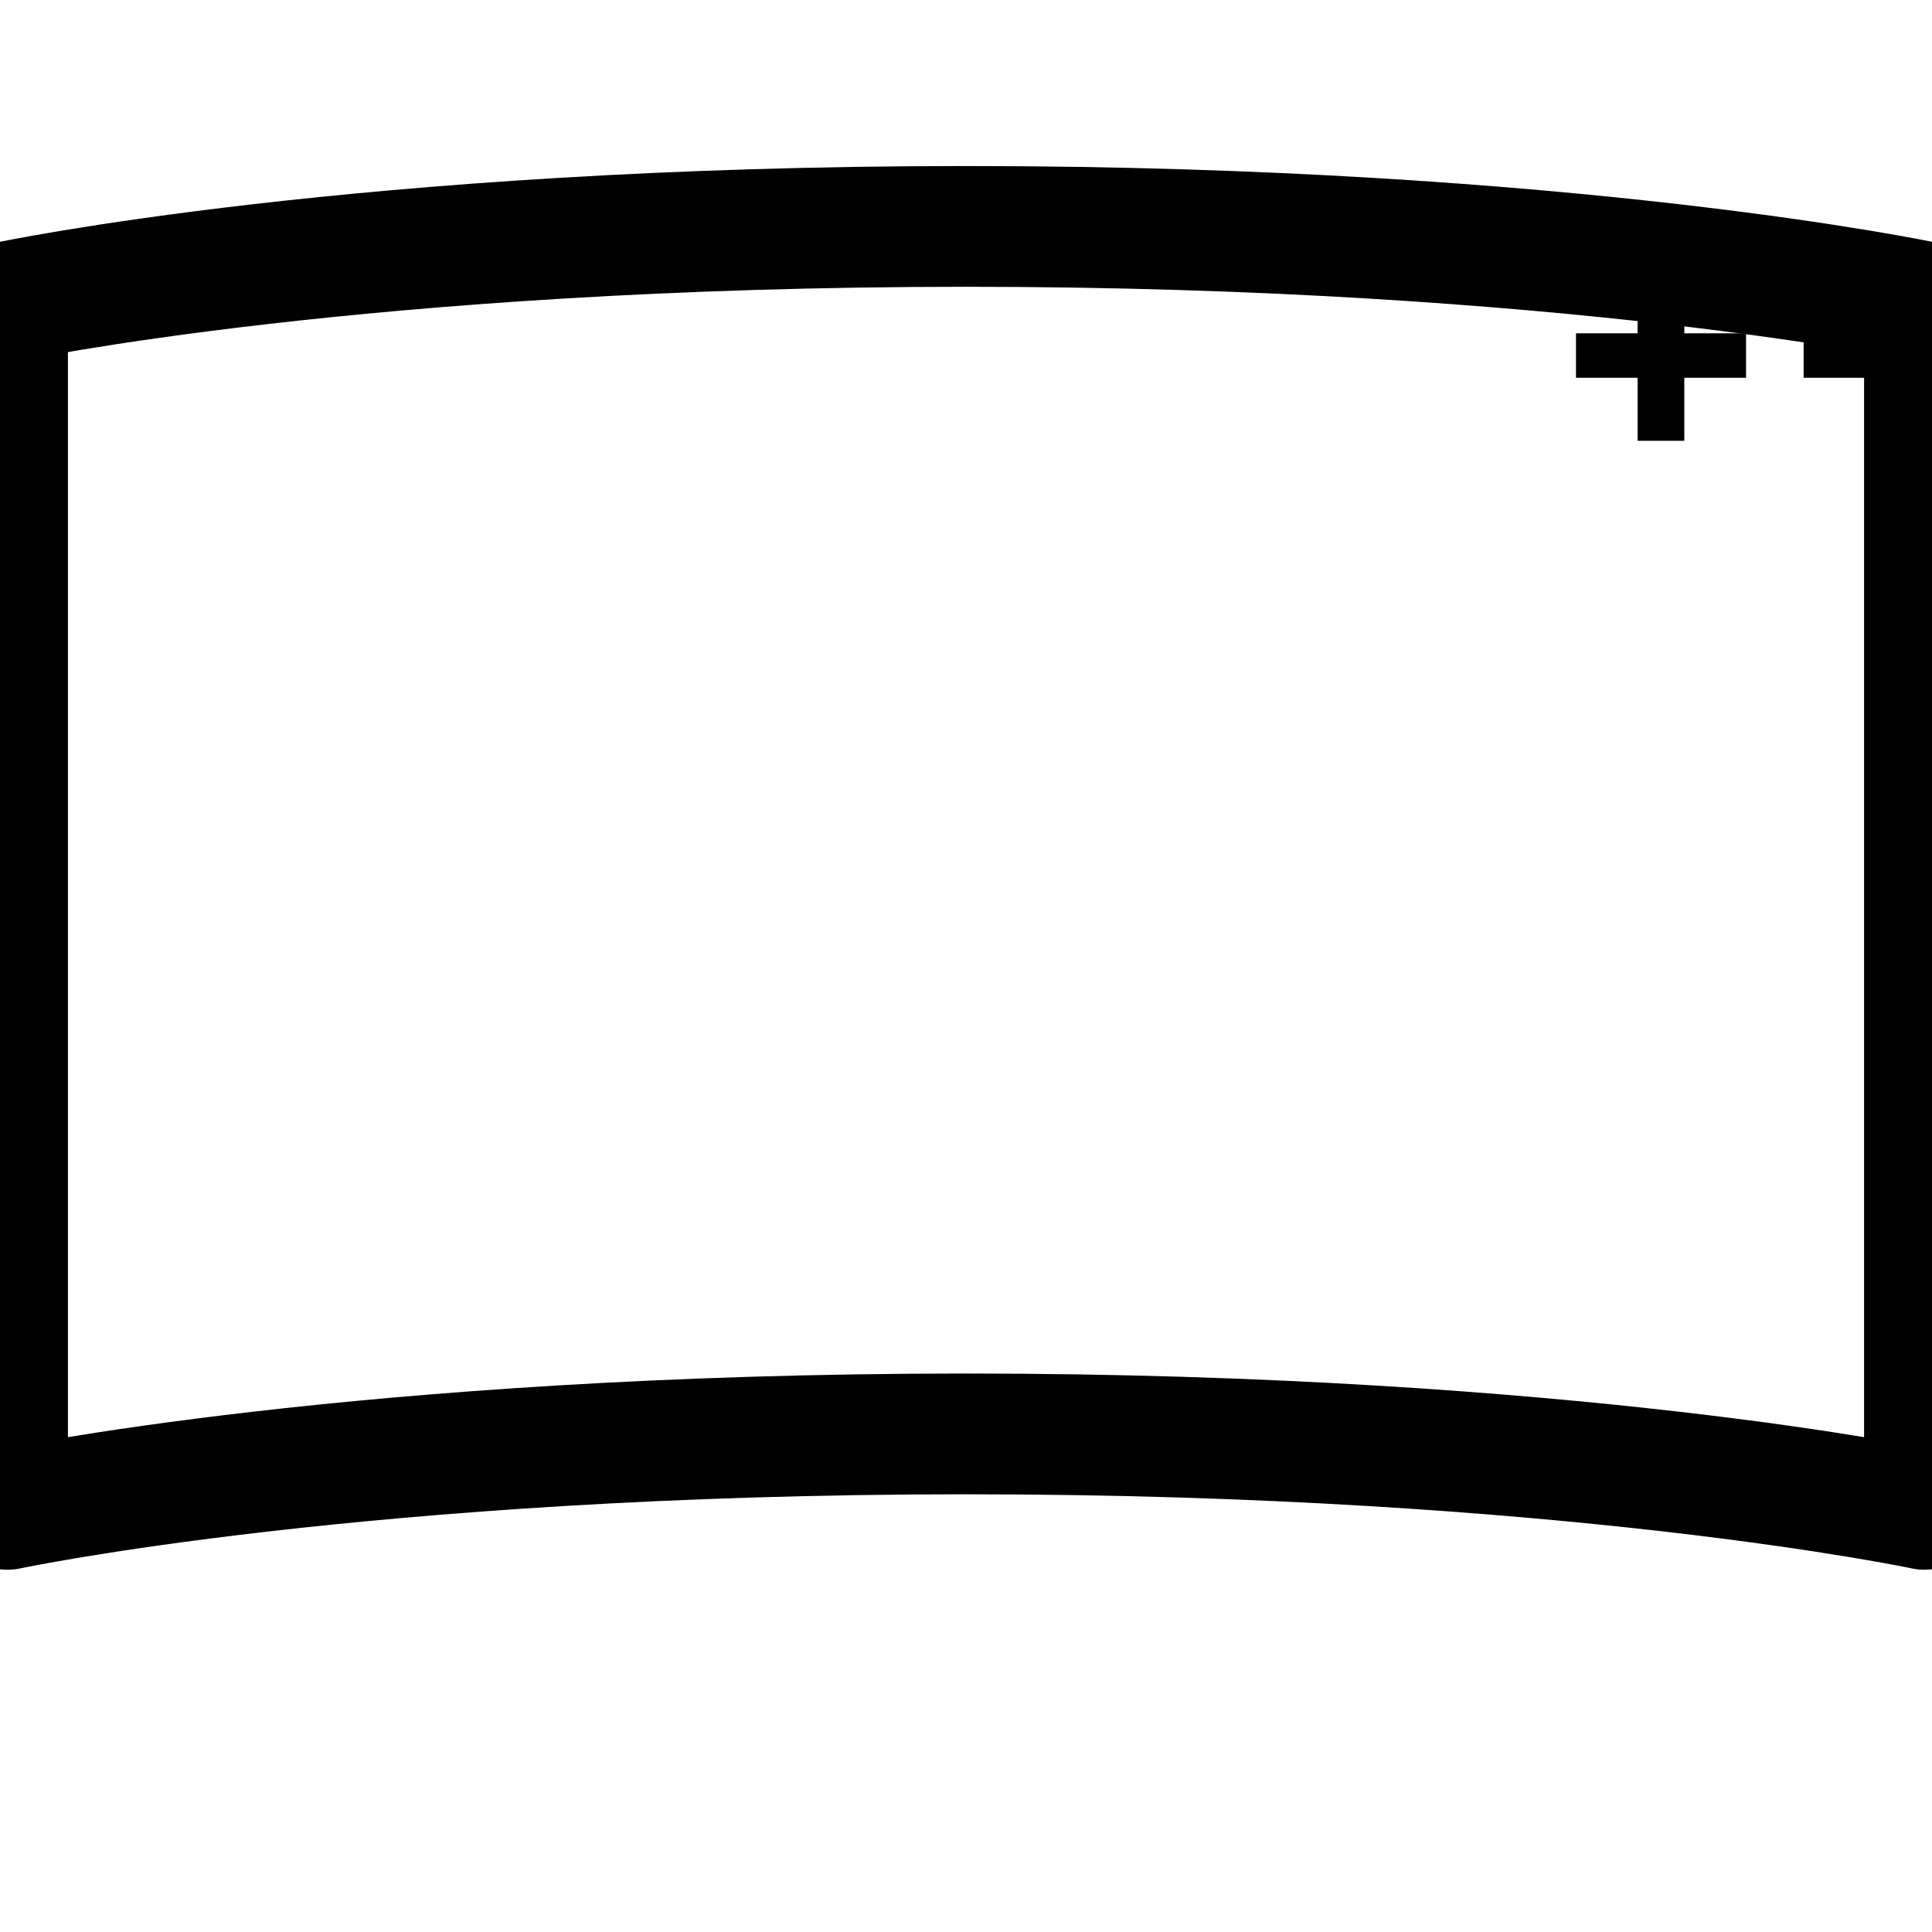
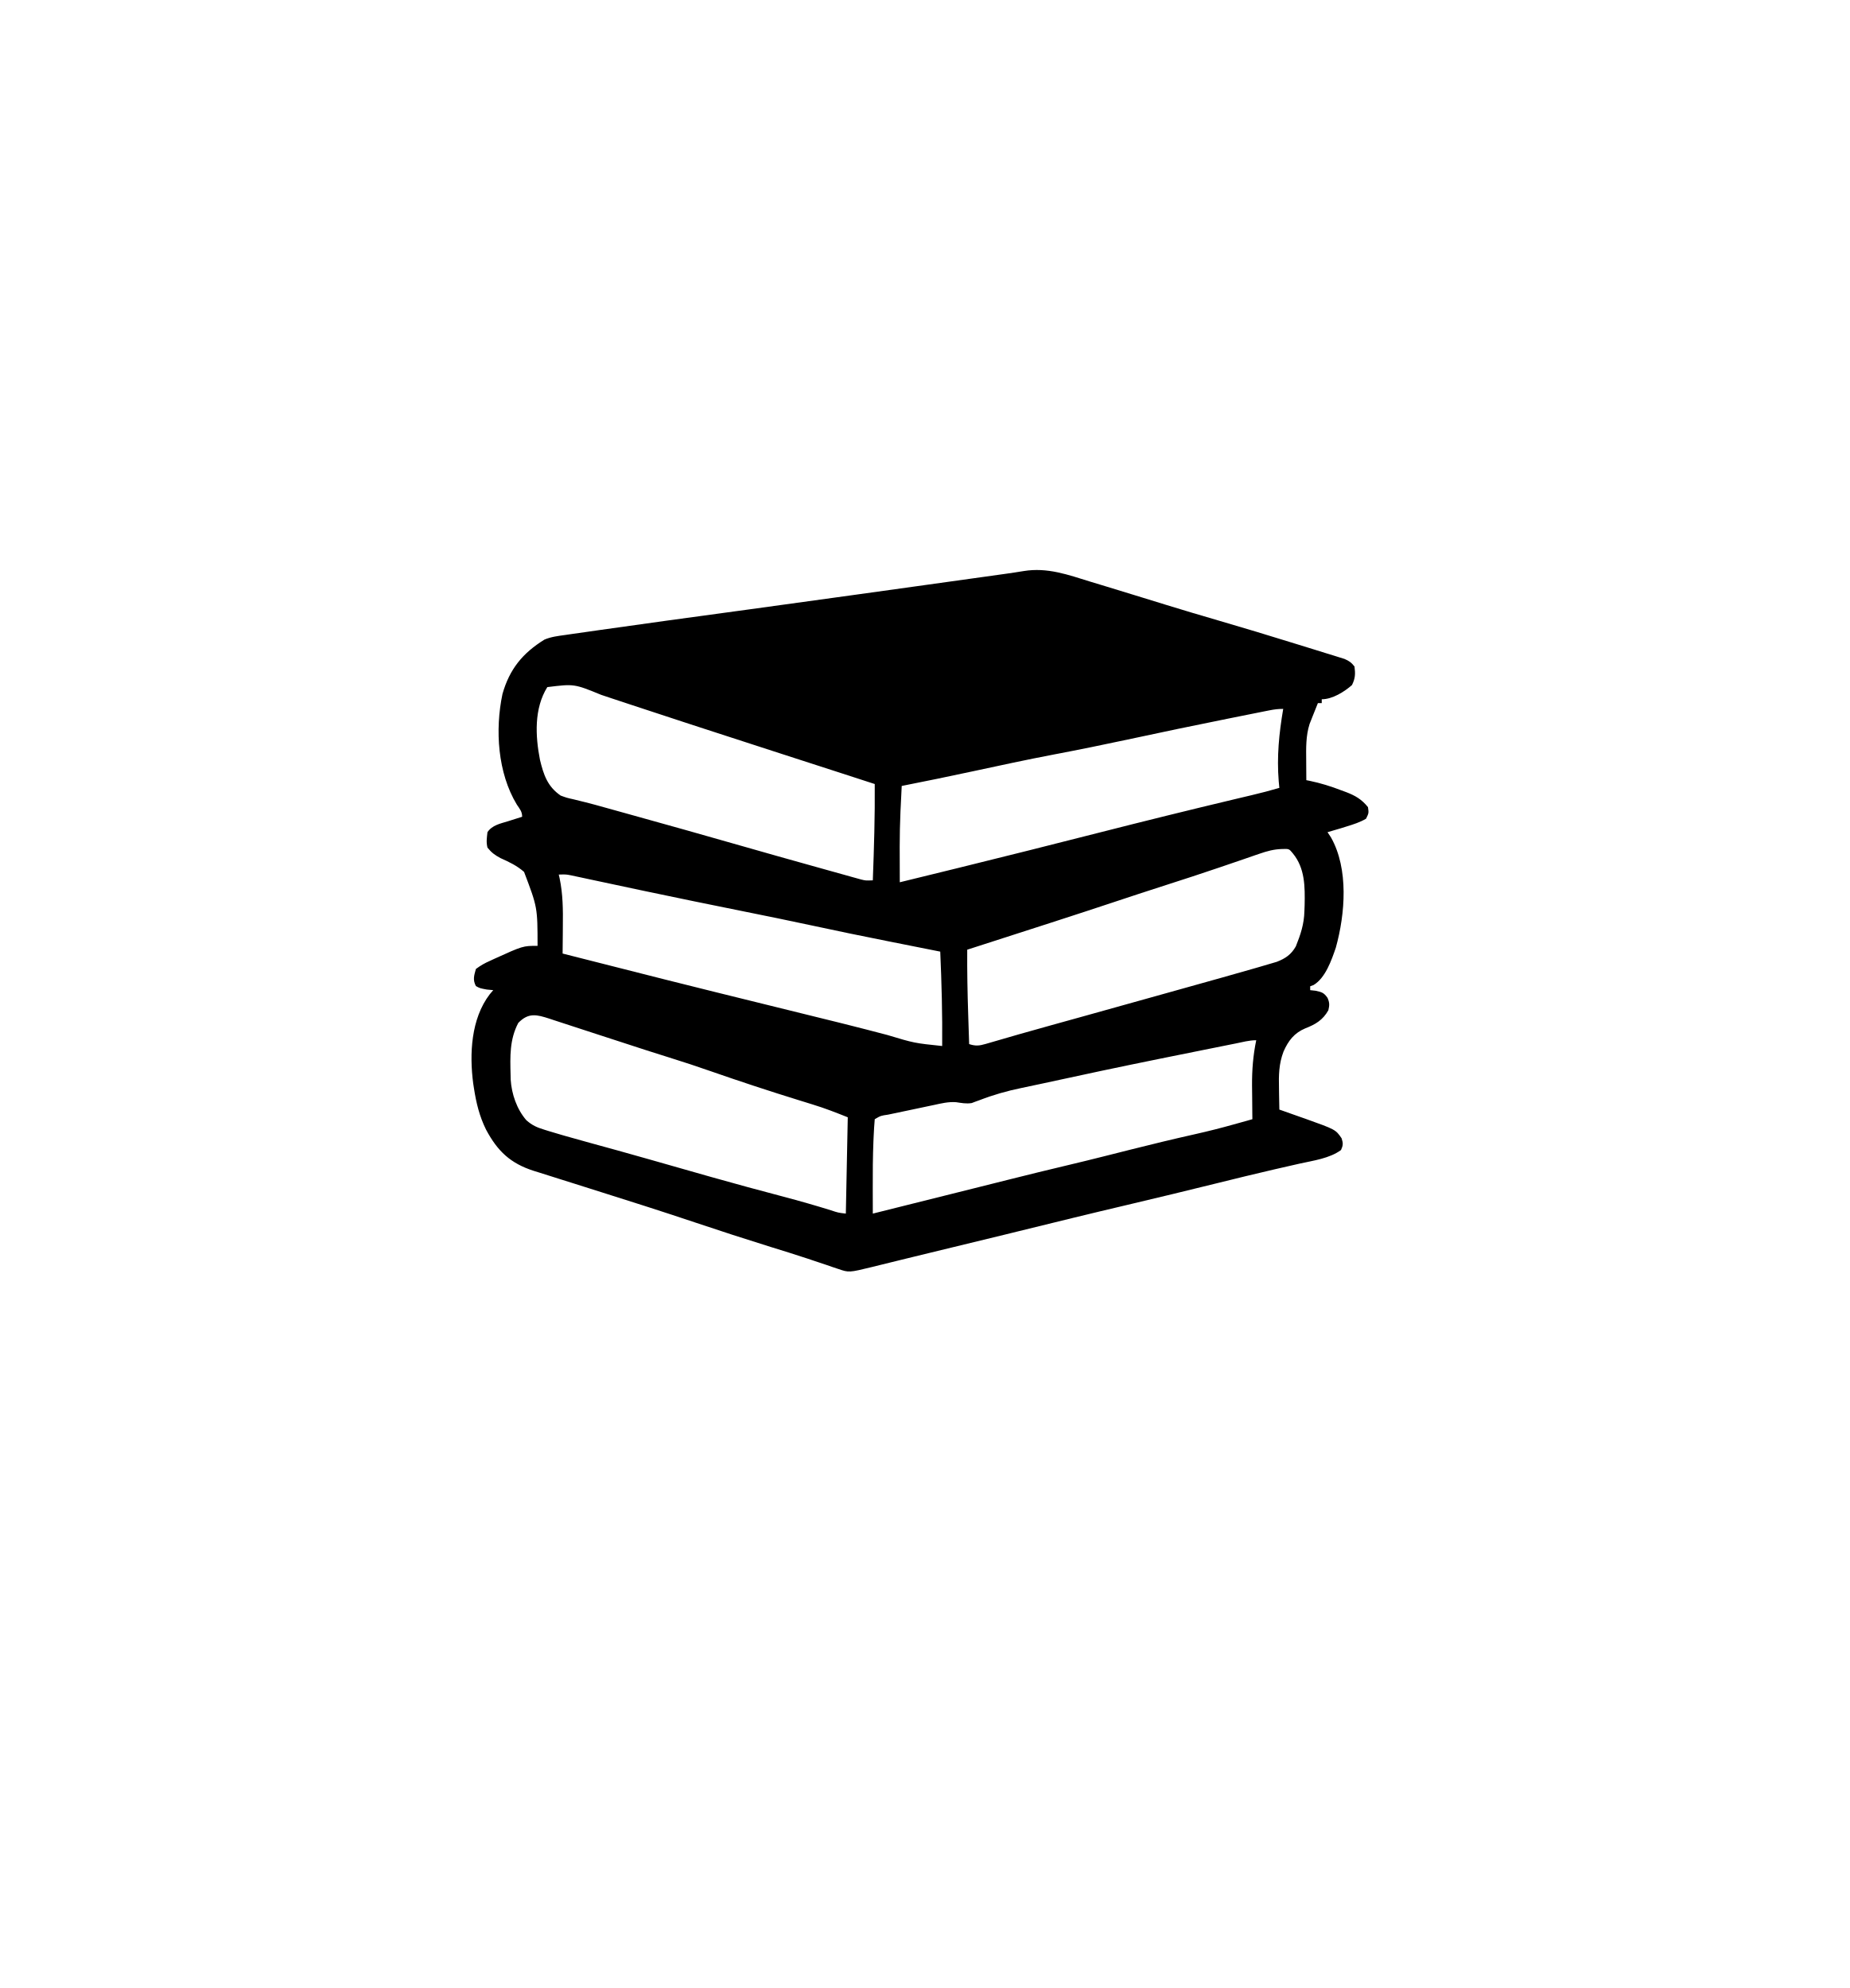
- <svg xmlns="http://www.w3.org/2000/svg" viewBox="0 0 512 512" fill="none" stroke="currentColor" stroke-width="32" stroke-linecap="round" stroke-linejoin="round">
-   <path d="M2 80C2 80 96 60 256 60C416 60 510 80 510 80" />
-   <path d="M2 80V400C2 400 96 380 256 380C416 380 510 400 510 400V80" />
-   <text x="410" y="120" font-family="system-ui, -apple-system, 'Segoe UI', sans-serif" font-size="88" font-weight="800" fill="currentColor" stroke="none">++</text>
+ <svg xmlns="http://www.w3.org/2000/svg" version="1.1" width="960" height="1032">
+   <path d="M0 0 C1.994 0.605 3.989 1.208 5.984 1.81 C11.641 3.521 17.29 5.258 22.938 7 C24.284 7.414 25.63 7.827 26.977 8.24 C31.165 9.525 35.352 10.811 39.535 12.111 C48.31 14.833 57.121 17.42 65.938 20 C79.246 23.896 92.527 27.87 105.763 32.01 C109.17 33.072 112.581 34.12 115.992 35.168 C118.287 35.882 120.581 36.597 122.875 37.312 C123.942 37.638 125.01 37.964 126.11 38.299 C127.093 38.609 128.077 38.919 129.09 39.238 C129.956 39.507 130.822 39.775 131.715 40.052 C134.103 41.071 135.364 41.943 136.938 44 C137.432 47.811 137.352 50.171 135.625 53.625 C131.635 57.151 125.431 61 119.938 61 C119.938 61.66 119.938 62.32 119.938 63 C119.278 63 118.618 63 117.938 63 C117.262 64.663 116.598 66.331 115.938 68 C115.685 68.628 115.432 69.256 115.172 69.902 C114.909 70.574 114.646 71.246 114.375 71.938 C114.002 72.879 114.002 72.879 113.621 73.84 C111.635 80.114 111.818 86.367 111.875 92.875 C111.882 94.337 111.882 94.337 111.889 95.828 C111.9 98.219 111.917 100.609 111.938 103 C112.751 103.159 112.751 103.159 113.581 103.321 C119.334 104.513 124.713 106.192 130.188 108.312 C131.352 108.737 131.352 108.737 132.539 109.17 C137.325 111.011 140.641 112.904 143.938 117 C144.375 120.062 144.375 120.062 142.938 123 C139.78 124.874 136.435 125.924 132.938 127 C131.985 127.3 131.032 127.601 130.051 127.91 C127.687 128.635 125.318 129.331 122.938 130 C123.536 130.907 124.134 131.815 124.75 132.75 C133.973 149.103 132.123 172.397 127.25 189.938 C125.015 196.467 121.869 205.64 115.719 209.332 C115.131 209.552 114.543 209.773 113.938 210 C113.938 210.66 113.938 211.32 113.938 212 C115.33 212.155 115.33 212.155 116.75 212.312 C120.013 213.016 121.059 213.33 122.938 216 C124.026 218.511 123.993 219.758 123.375 222.438 C120.537 227.497 116.678 229.798 111.438 231.812 C105.645 234.251 102.633 238.182 100.115 243.852 C97.652 250.275 97.582 256.249 97.75 263.062 C97.77 264.647 97.77 264.647 97.791 266.264 C97.826 268.843 97.875 271.421 97.938 274 C98.557 274.216 99.176 274.432 99.814 274.655 C102.671 275.657 105.523 276.672 108.375 277.688 C109.836 278.197 109.836 278.197 111.326 278.717 C127.137 284.375 127.137 284.375 130.244 288.905 C131.086 291.448 131.044 292.566 129.938 295 C124.009 299.351 115.541 300.477 108.533 302.034 C104.783 302.868 101.04 303.735 97.297 304.598 C96.075 304.878 96.075 304.878 94.829 305.164 C85.143 307.396 75.494 309.781 65.843 312.16 C50.307 315.989 34.764 319.779 19.188 323.438 C0.266 327.883 -18.605 332.529 -37.478 337.171 C-38.58 337.442 -39.681 337.713 -40.816 337.992 C-41.899 338.259 -42.982 338.525 -44.098 338.799 C-53.325 341.067 -62.558 343.309 -71.798 345.526 C-78.461 347.126 -85.119 348.748 -91.773 350.383 C-94.324 351.008 -96.874 351.633 -99.424 352.258 C-101.079 352.664 -102.733 353.072 -104.387 353.48 C-106.692 354.05 -108.998 354.615 -111.305 355.18 C-111.986 355.349 -112.667 355.519 -113.368 355.693 C-125.445 358.635 -125.445 358.635 -130.984 356.734 C-131.909 356.427 -132.833 356.12 -133.786 355.803 C-134.785 355.456 -135.783 355.108 -136.812 354.75 C-139.053 354.001 -141.294 353.254 -143.535 352.508 C-144.743 352.102 -145.951 351.696 -147.196 351.278 C-153.44 349.199 -159.733 347.273 -166.017 345.32 C-179.149 341.234 -192.218 336.991 -205.256 332.614 C-213.031 330.006 -220.817 327.441 -228.625 324.938 C-229.692 324.594 -230.76 324.251 -231.86 323.897 C-239.173 321.551 -246.494 319.232 -253.82 316.924 C-258.644 315.403 -263.465 313.873 -268.287 312.343 C-270.71 311.576 -273.134 310.813 -275.559 310.053 C-278.998 308.975 -282.433 307.885 -285.867 306.793 C-286.907 306.47 -287.946 306.148 -289.017 305.815 C-301.119 301.936 -307.821 295.627 -313.812 284.375 C-317.203 277.514 -318.902 270.564 -320.062 263 C-320.193 262.166 -320.323 261.332 -320.457 260.473 C-322.485 245.088 -321.604 226.883 -311.898 214.164 C-310.99 213.093 -310.99 213.093 -310.062 212 C-311.702 211.845 -311.702 211.845 -313.375 211.688 C-317.062 211 -317.062 211 -319.062 209.875 C-320.777 206.66 -320.015 204.42 -319.062 201 C-316.549 199.165 -314.605 198.03 -311.812 196.812 C-311.097 196.479 -310.381 196.145 -309.644 195.801 C-294.666 189 -294.666 189 -287.062 189 C-287.087 169.008 -287.087 169.008 -294.062 150.625 C-297.789 147.365 -301.719 145.503 -306.223 143.492 C-309.154 141.952 -311 140.583 -313.062 138 C-313.771 135.092 -313.402 133.057 -313.062 130 C-310.626 126.327 -306.379 125.55 -302.375 124.312 C-301.673 124.088 -300.971 123.863 -300.248 123.631 C-298.522 123.079 -296.793 122.538 -295.062 122 C-295.062 119.229 -296.288 117.994 -297.812 115.688 C-307.786 99.223 -309.194 76.851 -305.273 58.258 C-301.607 45.351 -294.812 37.036 -283.474 30.016 C-280.006 28.555 -276.439 28.14 -272.738 27.625 C-271.45 27.437 -271.45 27.437 -270.135 27.246 C-267.216 26.823 -264.296 26.412 -261.375 26 C-259.253 25.696 -257.131 25.392 -255.01 25.087 C-231.346 21.706 -207.658 18.495 -183.973 15.266 C-182.387 15.05 -180.801 14.833 -179.215 14.617 C-178.427 14.51 -177.639 14.402 -176.827 14.292 C-158.756 11.827 -140.69 9.325 -122.625 6.812 C-121.876 6.708 -121.127 6.604 -120.355 6.497 C-110.267 5.094 -100.179 3.689 -90.091 2.283 C-88.083 2.003 -86.076 1.723 -84.068 1.443 C-76.779 0.428 -69.49 -0.588 -62.201 -1.607 C-60.054 -1.907 -57.906 -2.206 -55.758 -2.506 C-52.857 -2.911 -49.956 -3.317 -47.055 -3.723 C-46.221 -3.839 -45.387 -3.955 -44.528 -4.075 C-41.272 -4.531 -38.027 -5.006 -34.785 -5.552 C-22.43 -7.583 -11.692 -3.616 0 0 Z M-282 54.688 C-288.925 65.81 -288.231 80.013 -285.812 92.438 C-283.933 100.212 -281.902 106.313 -275.062 111 C-271.853 112.172 -271.853 112.172 -268.309 112.957 C-266.964 113.29 -265.621 113.624 -264.277 113.959 C-263.235 114.214 -263.235 114.214 -262.173 114.473 C-258.713 115.337 -255.282 116.301 -251.848 117.262 C-250.422 117.658 -248.996 118.054 -247.57 118.45 C-246.089 118.862 -244.607 119.275 -243.125 119.688 C-241.548 120.126 -239.971 120.565 -238.395 121.003 C-219.666 126.216 -200.941 131.442 -182.258 136.814 C-168.956 140.636 -155.633 144.384 -142.3 148.097 C-140.149 148.697 -137.999 149.298 -135.849 149.902 C-132.818 150.752 -129.784 151.596 -126.75 152.438 C-125.831 152.696 -124.913 152.955 -123.967 153.222 C-123.115 153.457 -122.264 153.692 -121.387 153.934 C-120.645 154.14 -119.903 154.347 -119.139 154.56 C-116.764 155.138 -116.764 155.138 -113.062 155 C-112.434 138.327 -111.924 121.688 -112.062 105 C-117.583 103.208 -123.104 101.416 -128.625 99.625 C-129.467 99.352 -130.31 99.078 -131.178 98.797 C-140.869 95.652 -150.562 92.514 -160.261 89.393 C-173.794 85.038 -187.311 80.64 -200.824 76.225 C-203.988 75.191 -207.153 74.159 -210.318 73.128 C-219.521 70.126 -228.723 67.119 -237.908 64.062 C-241.575 62.843 -245.244 61.631 -248.914 60.42 C-250.616 59.856 -252.316 59.288 -254.015 58.716 C-268.056 52.969 -268.056 52.969 -282 54.688 Z M92.753 66.759 C91.902 66.928 91.051 67.096 90.174 67.269 C89.245 67.456 88.316 67.643 87.359 67.836 C86.381 68.031 85.404 68.226 84.396 68.426 C81.159 69.072 77.923 69.723 74.688 70.375 C73.577 70.598 72.466 70.82 71.321 71.05 C53.94 74.534 36.594 78.169 19.263 81.892 C6.497 84.633 -6.275 87.248 -19.105 89.668 C-33.175 92.351 -47.17 95.386 -61.172 98.398 C-73.449 101.037 -85.742 103.574 -98.062 106 C-98.238 109.458 -98.402 112.916 -98.562 116.375 C-98.61 117.302 -98.658 118.229 -98.707 119.184 C-99.261 131.448 -99.107 143.726 -99.062 156 C-89.707 153.714 -80.353 151.421 -71 149.125 C-70.281 148.948 -69.562 148.772 -68.821 148.59 C-44.396 142.593 -20.01 136.455 4.36 130.243 C27.777 124.274 51.225 118.474 74.735 112.882 C75.788 112.631 76.841 112.381 77.925 112.123 C79.858 111.663 81.79 111.205 83.724 110.749 C88.501 109.615 93.228 108.392 97.938 107 C97.777 105.326 97.777 105.326 97.613 103.617 C96.564 90.73 97.781 78.722 99.938 66 C97.338 66 95.28 66.255 92.753 66.759 Z M87.582 141.203 C86.895 141.437 86.207 141.671 85.499 141.912 C83.246 142.68 80.998 143.465 78.75 144.25 C76.347 145.073 73.943 145.892 71.539 146.71 C69.874 147.277 68.21 147.845 66.546 148.415 C57.502 151.507 48.41 154.445 39.312 157.375 C29.796 160.442 20.292 163.539 10.81 166.711 C2.077 169.628 -6.68 172.471 -15.438 175.312 C-17.18 175.878 -18.923 176.444 -20.666 177.01 C-35.122 181.703 -49.588 186.364 -64.062 191 C-64.131 202.178 -63.933 213.328 -63.562 224.5 C-63.514 226.017 -63.466 227.534 -63.418 229.051 C-63.302 232.701 -63.183 236.35 -63.062 240 C-59.769 241.091 -57.775 240.892 -54.469 239.918 C-43.003 236.554 -31.519 233.272 -20.002 230.087 C-16.074 229 -12.146 227.91 -8.219 226.82 C-7.394 226.591 -6.568 226.362 -5.718 226.126 C9.131 222.005 23.97 217.85 38.809 213.694 C42.43 212.679 46.052 211.666 49.674 210.655 C54.164 209.4 58.653 208.144 63.142 206.885 C64.815 206.417 66.487 205.949 68.16 205.483 C73.426 204.013 78.685 202.518 83.938 201 C84.683 200.787 85.428 200.575 86.196 200.355 C88.39 199.725 90.578 199.079 92.765 198.427 C94.027 198.056 95.29 197.685 96.59 197.303 C101.127 195.537 104.053 193.543 106.484 189.301 C108.973 183.119 110.786 177.673 110.938 171 C110.996 169.486 110.996 169.486 111.055 167.941 C111.259 158.305 111.277 148.726 104.938 141 C102.975 138.601 102.975 138.601 99.272 138.737 C95.088 138.849 91.547 139.83 87.582 141.203 Z M-276.062 152 C-275.92 152.612 -275.777 153.224 -275.629 153.855 C-273.888 162.155 -273.83 170.239 -273.938 178.688 C-273.948 180.083 -273.957 181.478 -273.965 182.873 C-273.988 186.249 -274.021 189.624 -274.062 193 C-238.895 201.993 -203.702 210.868 -168.446 219.506 C-155.94 222.57 -143.437 225.642 -130.945 228.762 C-129.831 229.04 -128.716 229.318 -127.568 229.604 C-120.241 231.438 -112.93 233.329 -105.625 235.25 C-91.531 239.489 -91.531 239.489 -77.062 241 C-76.91 224.638 -77.348 208.345 -78.062 192 C-78.627 191.888 -79.191 191.776 -79.772 191.661 C-85.811 190.462 -91.849 189.26 -97.887 188.057 C-100.12 187.612 -102.354 187.168 -104.588 186.725 C-118.259 184.012 -131.903 181.197 -145.527 178.255 C-157.046 175.774 -168.591 173.431 -180.141 171.103 C-197.249 167.653 -214.349 164.171 -231.422 160.555 C-232.083 160.415 -232.744 160.275 -233.426 160.131 C-240.431 158.647 -247.436 157.157 -254.438 155.658 C-256.718 155.173 -258.998 154.688 -261.277 154.203 C-262.316 153.979 -263.355 153.754 -264.425 153.523 C-265.378 153.321 -266.331 153.119 -267.312 152.911 C-268.138 152.734 -268.964 152.557 -269.815 152.375 C-272.34 151.89 -272.34 151.89 -276.062 152 Z M-297.062 229 C-301.622 237.63 -301.307 246.483 -301.062 256 C-301.046 256.798 -301.029 257.596 -301.012 258.418 C-300.532 265.95 -297.838 273.79 -292.885 279.518 C-289.731 282.291 -287.348 283.275 -283.352 284.504 C-282.702 284.707 -282.052 284.91 -281.382 285.12 C-279.281 285.768 -277.174 286.388 -275.062 287 C-274.362 287.204 -273.662 287.408 -272.94 287.618 C-268.554 288.885 -264.155 290.105 -259.751 291.307 C-256.559 292.177 -253.37 293.057 -250.181 293.936 C-248.601 294.371 -247.022 294.806 -245.442 295.24 C-239.869 296.774 -234.305 298.337 -228.75 299.938 C-218.881 302.772 -209.005 305.58 -199.125 308.375 C-197.859 308.733 -197.859 308.733 -196.567 309.099 C-184.146 312.608 -171.698 315.992 -159.216 319.275 C-151.03 321.44 -142.906 323.762 -134.82 326.275 C-131.013 327.542 -131.013 327.542 -127.062 328 C-126.733 311.5 -126.403 295 -126.062 278 C-132.107 275.582 -137.934 273.292 -144.121 271.406 C-145.64 270.934 -147.159 270.463 -148.677 269.99 C-149.463 269.748 -150.249 269.505 -151.059 269.255 C-166.516 264.475 -181.863 259.428 -197.138 254.098 C-204.333 251.591 -211.544 249.187 -218.824 246.939 C-226.614 244.532 -234.361 241.995 -242.112 239.465 C-246.499 238.034 -250.889 236.609 -255.277 235.184 C-264.42 232.213 -264.42 232.213 -268.965 230.719 C-272.058 229.703 -275.154 228.694 -278.25 227.688 C-279.102 227.404 -279.954 227.121 -280.833 226.829 C-287.511 224.671 -291.738 223.535 -297.062 229 Z M75.094 239.723 C74.19 239.903 73.287 240.084 72.356 240.27 C69.383 240.865 66.41 241.464 63.438 242.062 C61.373 242.477 59.309 242.892 57.244 243.306 C51.141 244.533 45.039 245.765 38.938 247 C38.105 247.168 37.273 247.337 36.416 247.51 C15.596 251.726 -5.182 256.126 -25.932 260.671 C-29.257 261.398 -32.583 262.106 -35.918 262.786 C-43.449 264.329 -50.481 266.338 -57.645 269.102 C-58.368 269.362 -59.091 269.622 -59.836 269.891 C-60.771 270.247 -60.771 270.247 -61.724 270.61 C-64.563 271.083 -67.031 270.572 -69.855 270.163 C-73.804 269.871 -77.498 270.776 -81.34 271.617 C-82.618 271.882 -82.618 271.882 -83.922 272.152 C-85.707 272.525 -87.491 272.903 -89.274 273.288 C-92.014 273.878 -94.757 274.45 -97.502 275.02 C-99.24 275.384 -100.977 275.75 -102.715 276.117 C-103.538 276.29 -104.36 276.463 -105.208 276.641 C-108.943 277.175 -108.943 277.175 -112.062 279 C-112.314 281.944 -112.495 284.862 -112.625 287.812 C-112.664 288.686 -112.703 289.559 -112.744 290.458 C-113.068 298.562 -113.114 306.652 -113.09 314.762 C-113.088 316.042 -113.086 317.323 -113.084 318.642 C-113.079 321.761 -113.072 324.881 -113.062 328 C-111.94 327.719 -111.94 327.719 -110.794 327.433 C-106.482 326.355 -102.17 325.277 -97.857 324.199 C-97.17 324.027 -96.482 323.855 -95.774 323.678 C-78.217 319.289 -78.217 319.289 -76.065 318.751 C-74.638 318.394 -73.211 318.037 -71.784 317.68 C-68.238 316.794 -64.691 315.907 -61.145 315.021 C-54.88 313.456 -48.615 311.888 -42.352 310.313 C-32.198 307.762 -22.035 305.264 -11.846 302.857 C-5.605 301.379 0.62 299.846 6.84 298.281 C7.748 298.053 8.657 297.824 9.593 297.589 C13.273 296.662 16.953 295.733 20.633 294.802 C31.839 291.969 43.061 289.266 54.34 286.736 C61.048 285.224 67.694 283.557 74.312 281.688 C75.263 281.424 76.213 281.16 77.191 280.889 C79.441 280.264 81.69 279.634 83.938 279 C83.927 278.184 83.917 277.369 83.906 276.528 C83.871 273.442 83.846 270.356 83.828 267.269 C83.813 265.3 83.787 263.332 83.762 261.363 C83.721 253.36 84.312 245.841 85.938 238 C82.273 238 78.677 239 75.094 239.723 Z " fill="#000000" transform="translate(566.0625,302)" />
+   <path d="" fill="#000000" transform="translate(0,0)" />
+   <path d="" fill="#000000" transform="translate(0,0)" />
+   <path d="" fill="#000000" transform="translate(0,0)" />
</svg>
